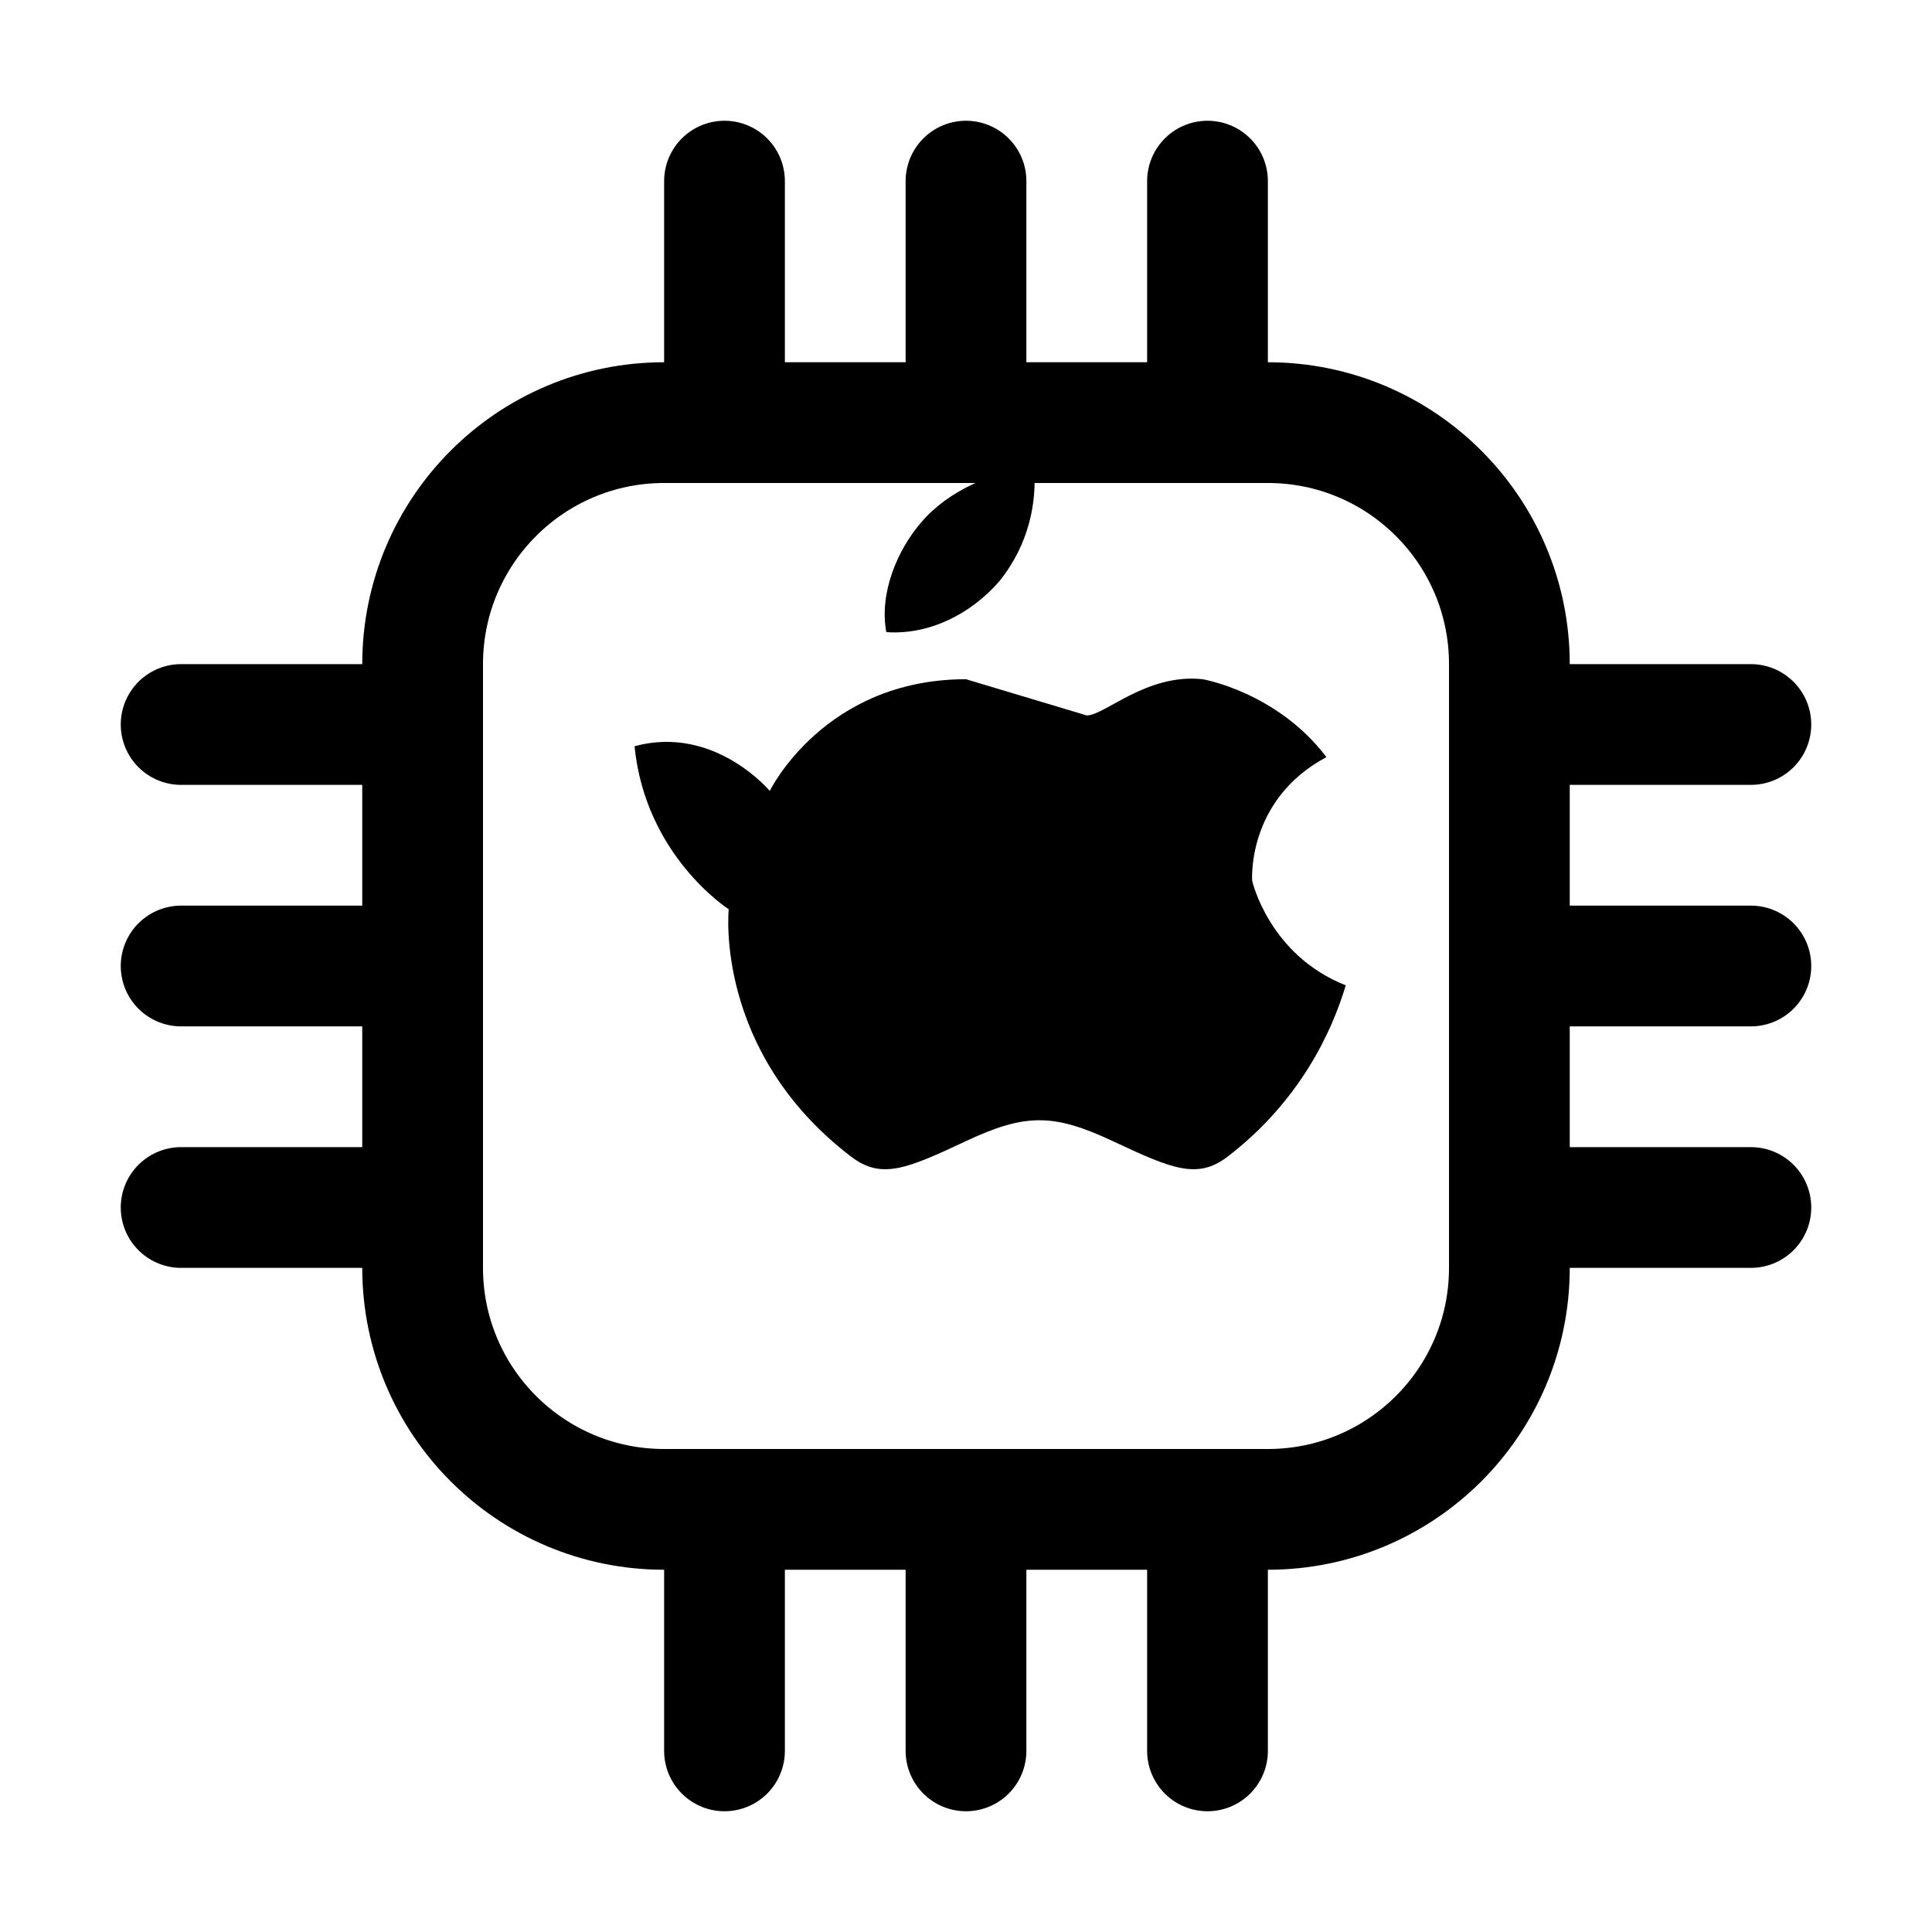
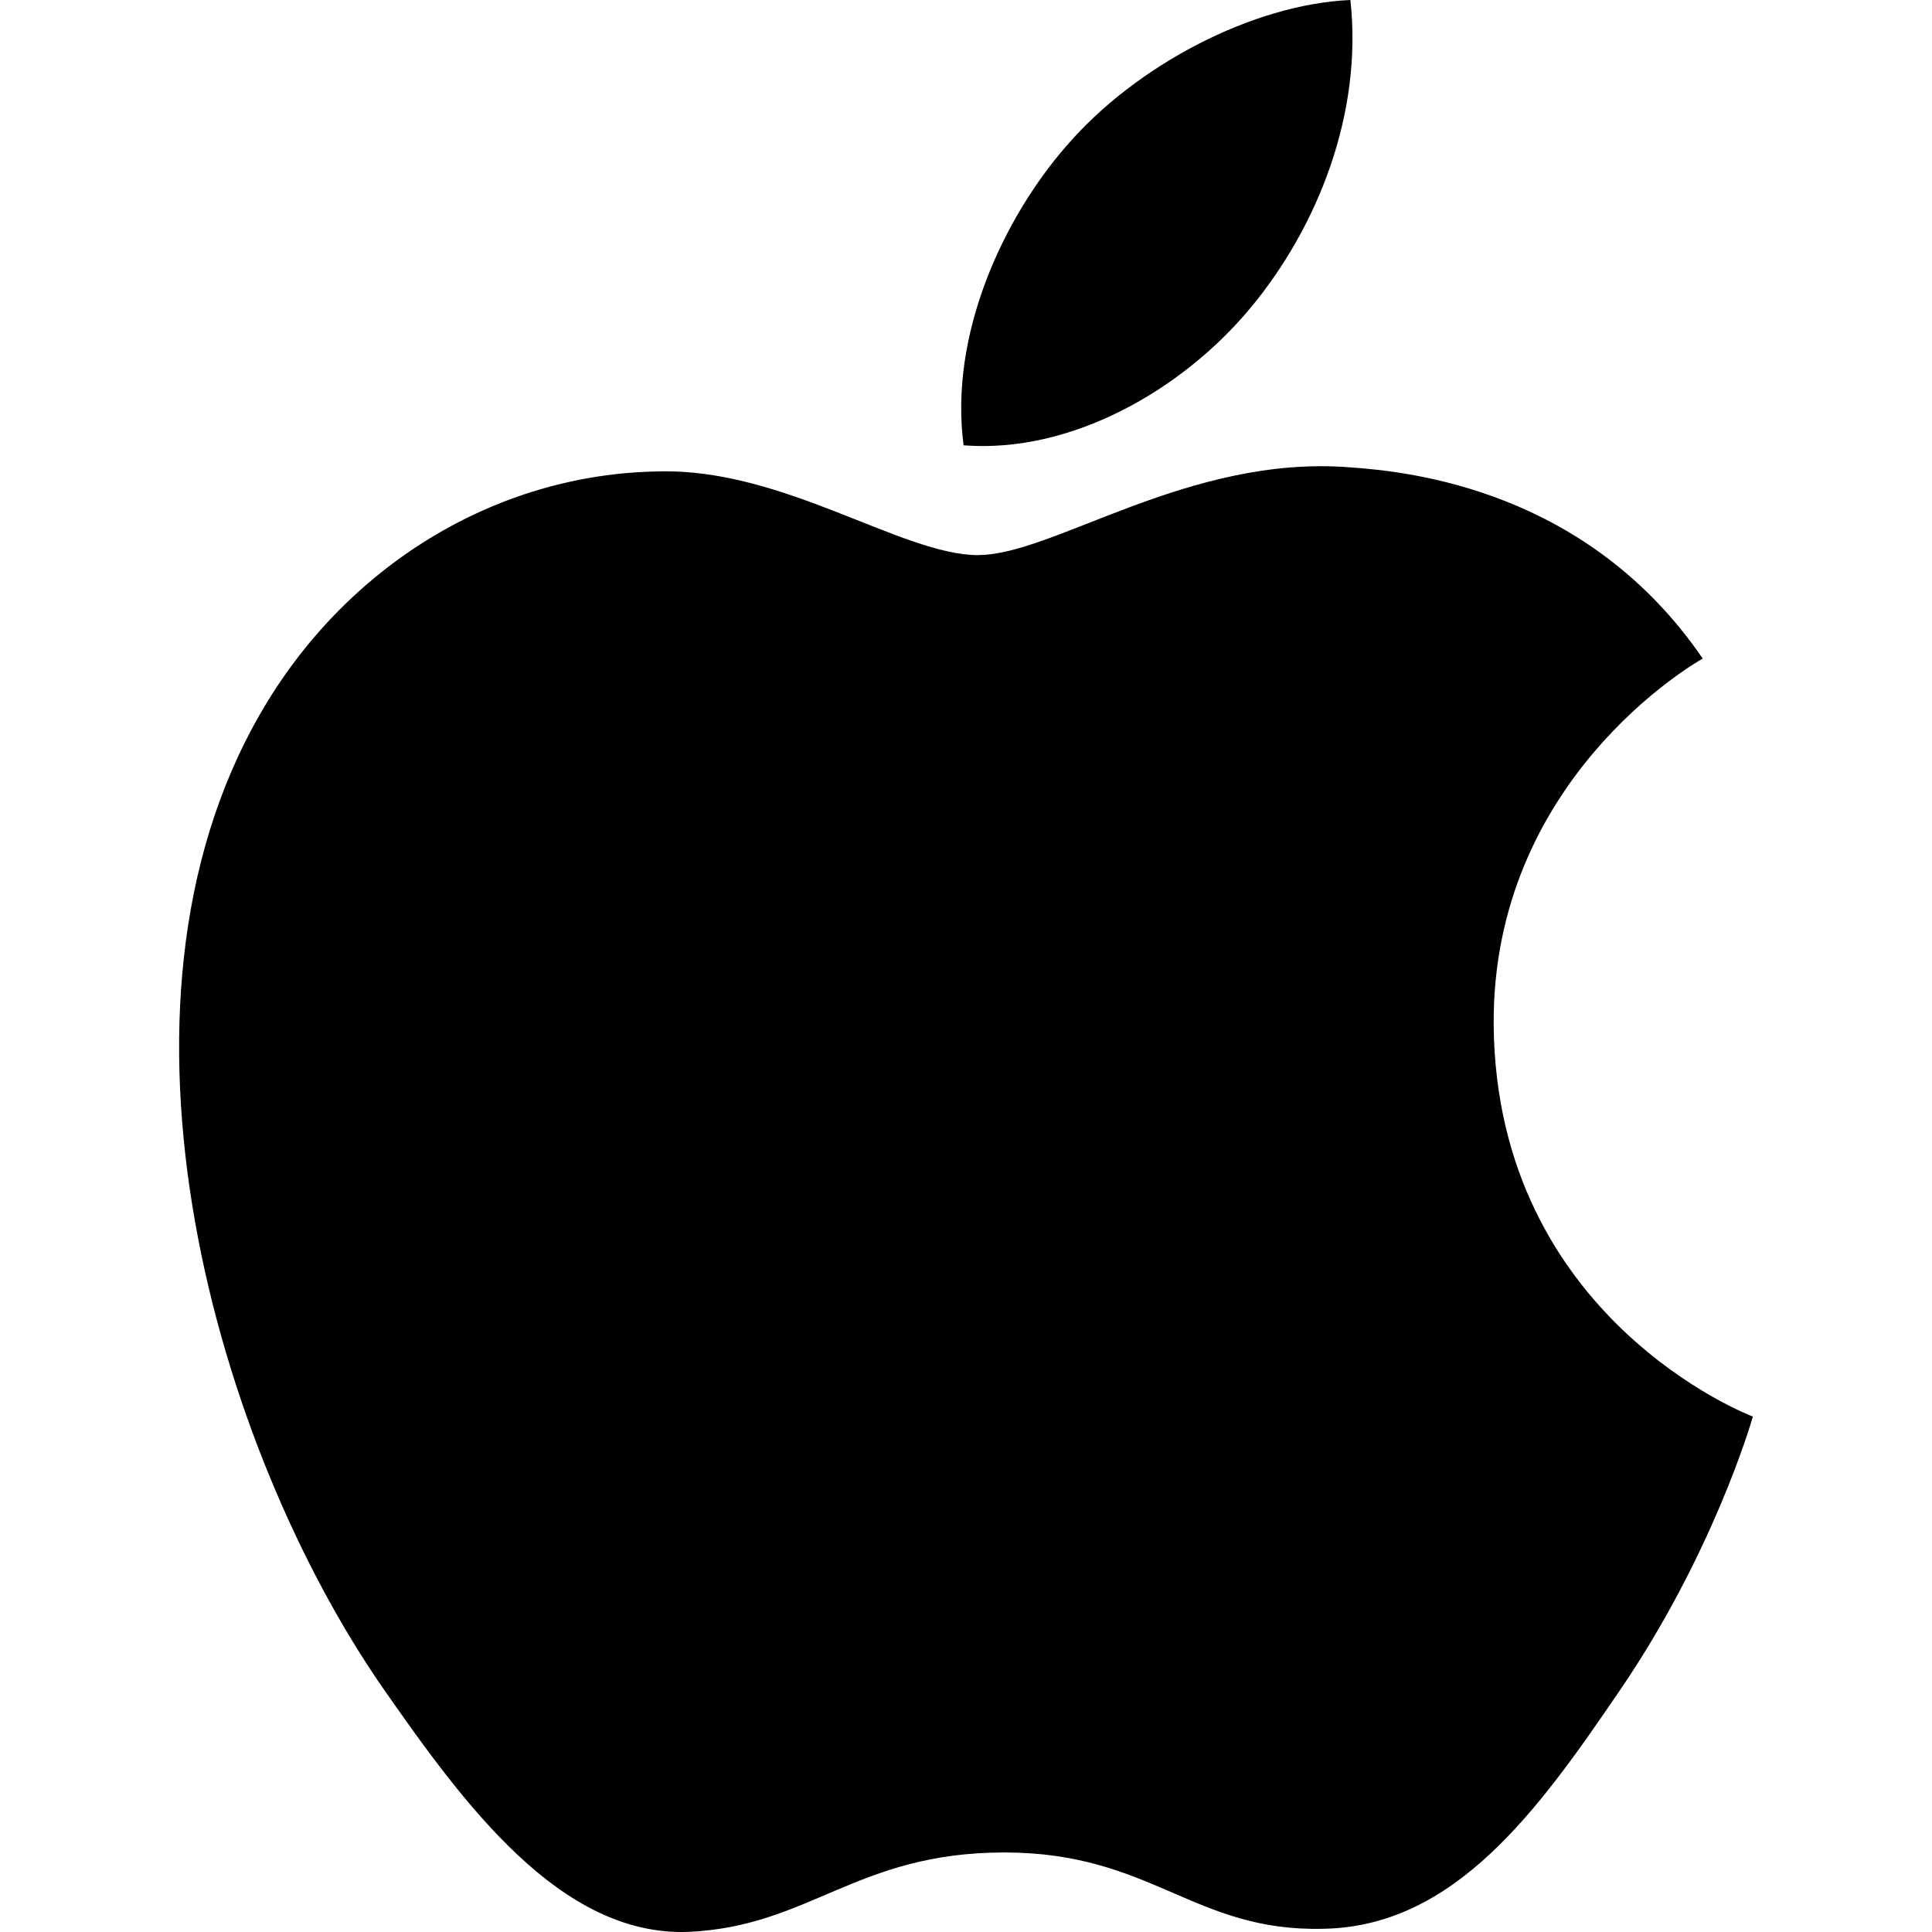
- <svg xmlns="http://www.w3.org/2000/svg" viewBox="0 0 32 32" role="img" aria-labelledby="title">
-   <rect x="7" y="7" width="18" height="18" rx="4" fill="none" stroke="currentColor" stroke-width="2" />
-   <path d="M12 3v4M16 3v4M20 3v4M12 25v4M16 25v4M20 25v4M3 12h4M3 16h4M3 20h4M25 12h4M25 16h4M25 20h4" fill="none" stroke="currentColor" stroke-linecap="round" stroke-width="2" />
-   <path d="M16 11.25c-2.35 0-3.25 1.85-3.25 1.85s-.92-1.1-2.24-.74c.18 1.82 1.56 2.7 1.56 2.7s-.25 2.36 2.03 4.1c.5.38.92.2 1.9-.26.98-.46 1.45-.46 2.43 0 .98.46 1.4.64 1.9.26 1.2-.92 1.73-2.07 1.96-2.84-1.27-.5-1.55-1.73-1.55-1.73s-.1-1.34 1.23-2.05c-.82-1.08-2.05-1.29-2.05-1.29-.93-.1-1.62.6-1.92.6zm.55-1.62c.5-.62.62-1.31.58-1.88-.66.04-1.43.38-1.87.9-.4.46-.7 1.18-.58 1.82.71.05 1.4-.3 1.87-.84z" fill="currentColor" />
+ <svg xmlns="http://www.w3.org/2000/svg" fill="currentColor" role="img" aria-labelledby="title" viewBox="0 0 24 24">
+   <path d="M12.152 6.896c-.948 0-2.415-1.078-3.96-1.04-2.04.027-3.91 1.183-4.961 3.014-2.117 3.675-.546 9.103 1.519 12.09 1.013 1.454 2.208 3.09 3.792 3.039 1.52-.065 2.09-.987 3.935-.987 1.831 0 2.35.987 3.96.948 1.637-.026 2.676-1.48 3.676-2.948 1.156-1.688 1.636-3.325 1.662-3.415-.039-.013-3.182-1.221-3.22-4.857-.026-3.04 2.48-4.494 2.597-4.559-1.429-2.09-3.623-2.324-4.39-2.376-2-.156-3.675 1.09-4.61 1.09zM15.53 3.83c.843-1.012 1.4-2.427 1.245-3.83-1.207.052-2.662.805-3.532 1.818-.78.896-1.454 2.338-1.273 3.714 1.338.104 2.715-.688 3.559-1.701" />
</svg>
